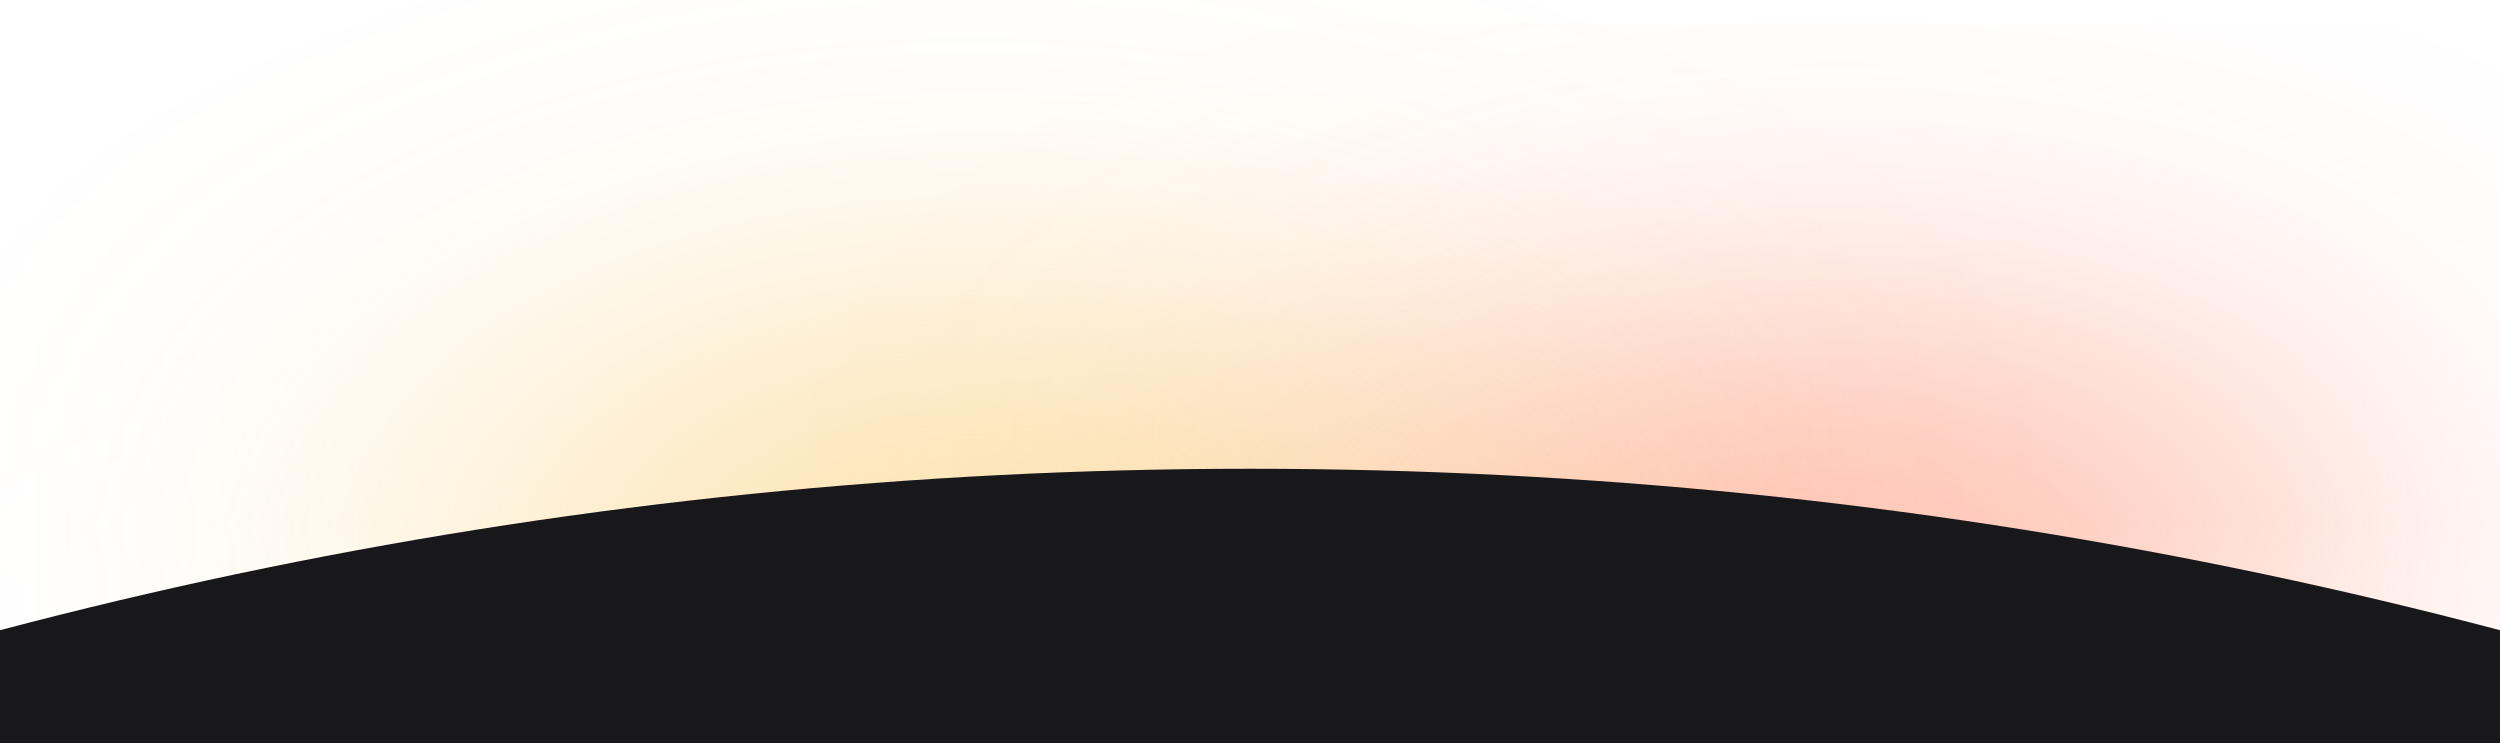
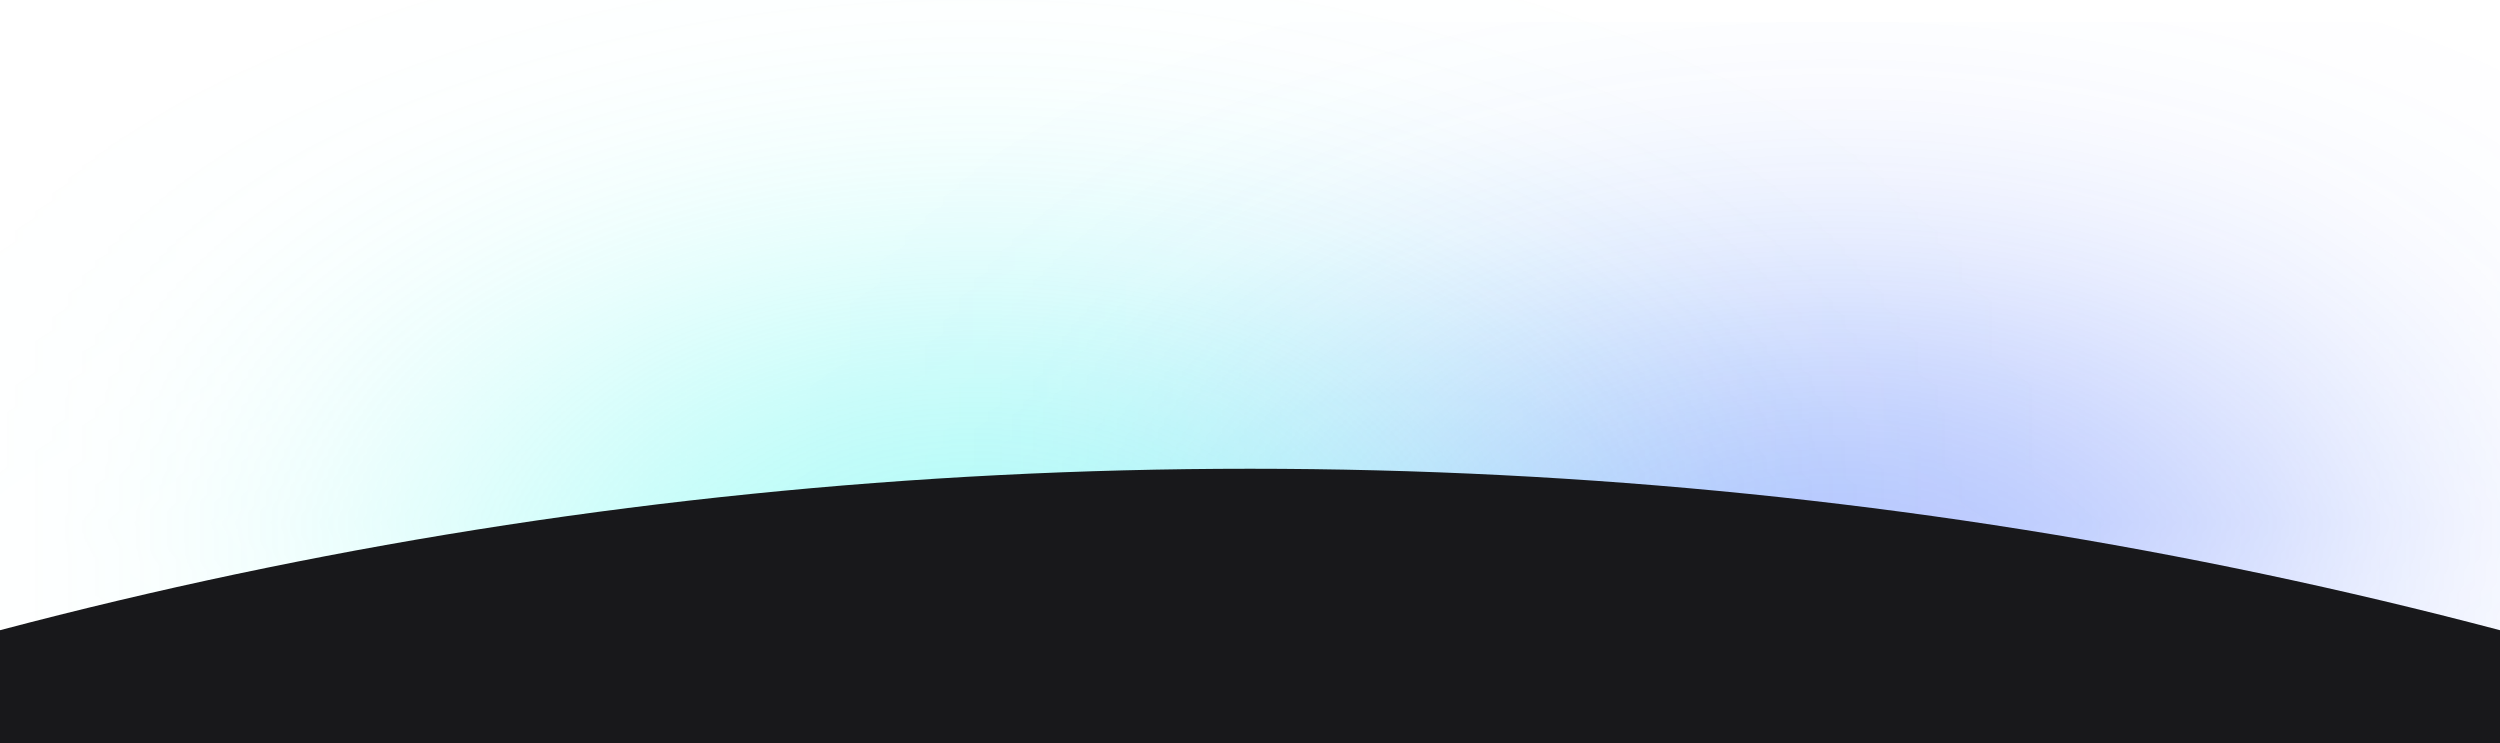
<svg xmlns="http://www.w3.org/2000/svg" width="1280" height="380" viewBox="0 0 1280 380" fill="none">
  <g filter="url(#filter0_f_2230_454)">
-     <circle cx="940.56" cy="750.928" r="499.44" fill="#FC4B1A" />
+     <circle cx="940.56" cy="750.928" r="499.44" fill="#1A4CFC" />
  </g>
  <g filter="url(#filter1_f_2230_454)">
-     <circle cx="499.44" cy="739.44" r="499.44" fill="#F7B733" />
+     <circle cx="499.44" cy="739.44" r="499.44" fill="#33F7EB" />
  </g>
  <circle cx="640" cy="2740" r="2500" fill="#18181B" />
  <defs>
    <filter id="filter0_f_2230_454" x="201.12" y="11.488" width="1478.88" height="1478.88" filterUnits="userSpaceOnUse" color-interpolation-filters="sRGB">
      <feFlood flood-opacity="0" result="BackgroundImageFix" />
      <feBlend mode="normal" in="SourceGraphic" in2="BackgroundImageFix" result="shape" />
      <feGaussianBlur stdDeviation="120" result="effect1_foregroundBlur_2230_454" />
    </filter>
    <filter id="filter1_f_2230_454" x="-240" y="0" width="1478.88" height="1478.88" filterUnits="userSpaceOnUse" color-interpolation-filters="sRGB">
      <feFlood flood-opacity="0" result="BackgroundImageFix" />
      <feBlend mode="normal" in="SourceGraphic" in2="BackgroundImageFix" result="shape" />
      <feGaussianBlur stdDeviation="120" result="effect1_foregroundBlur_2230_454" />
    </filter>
  </defs>
</svg>
